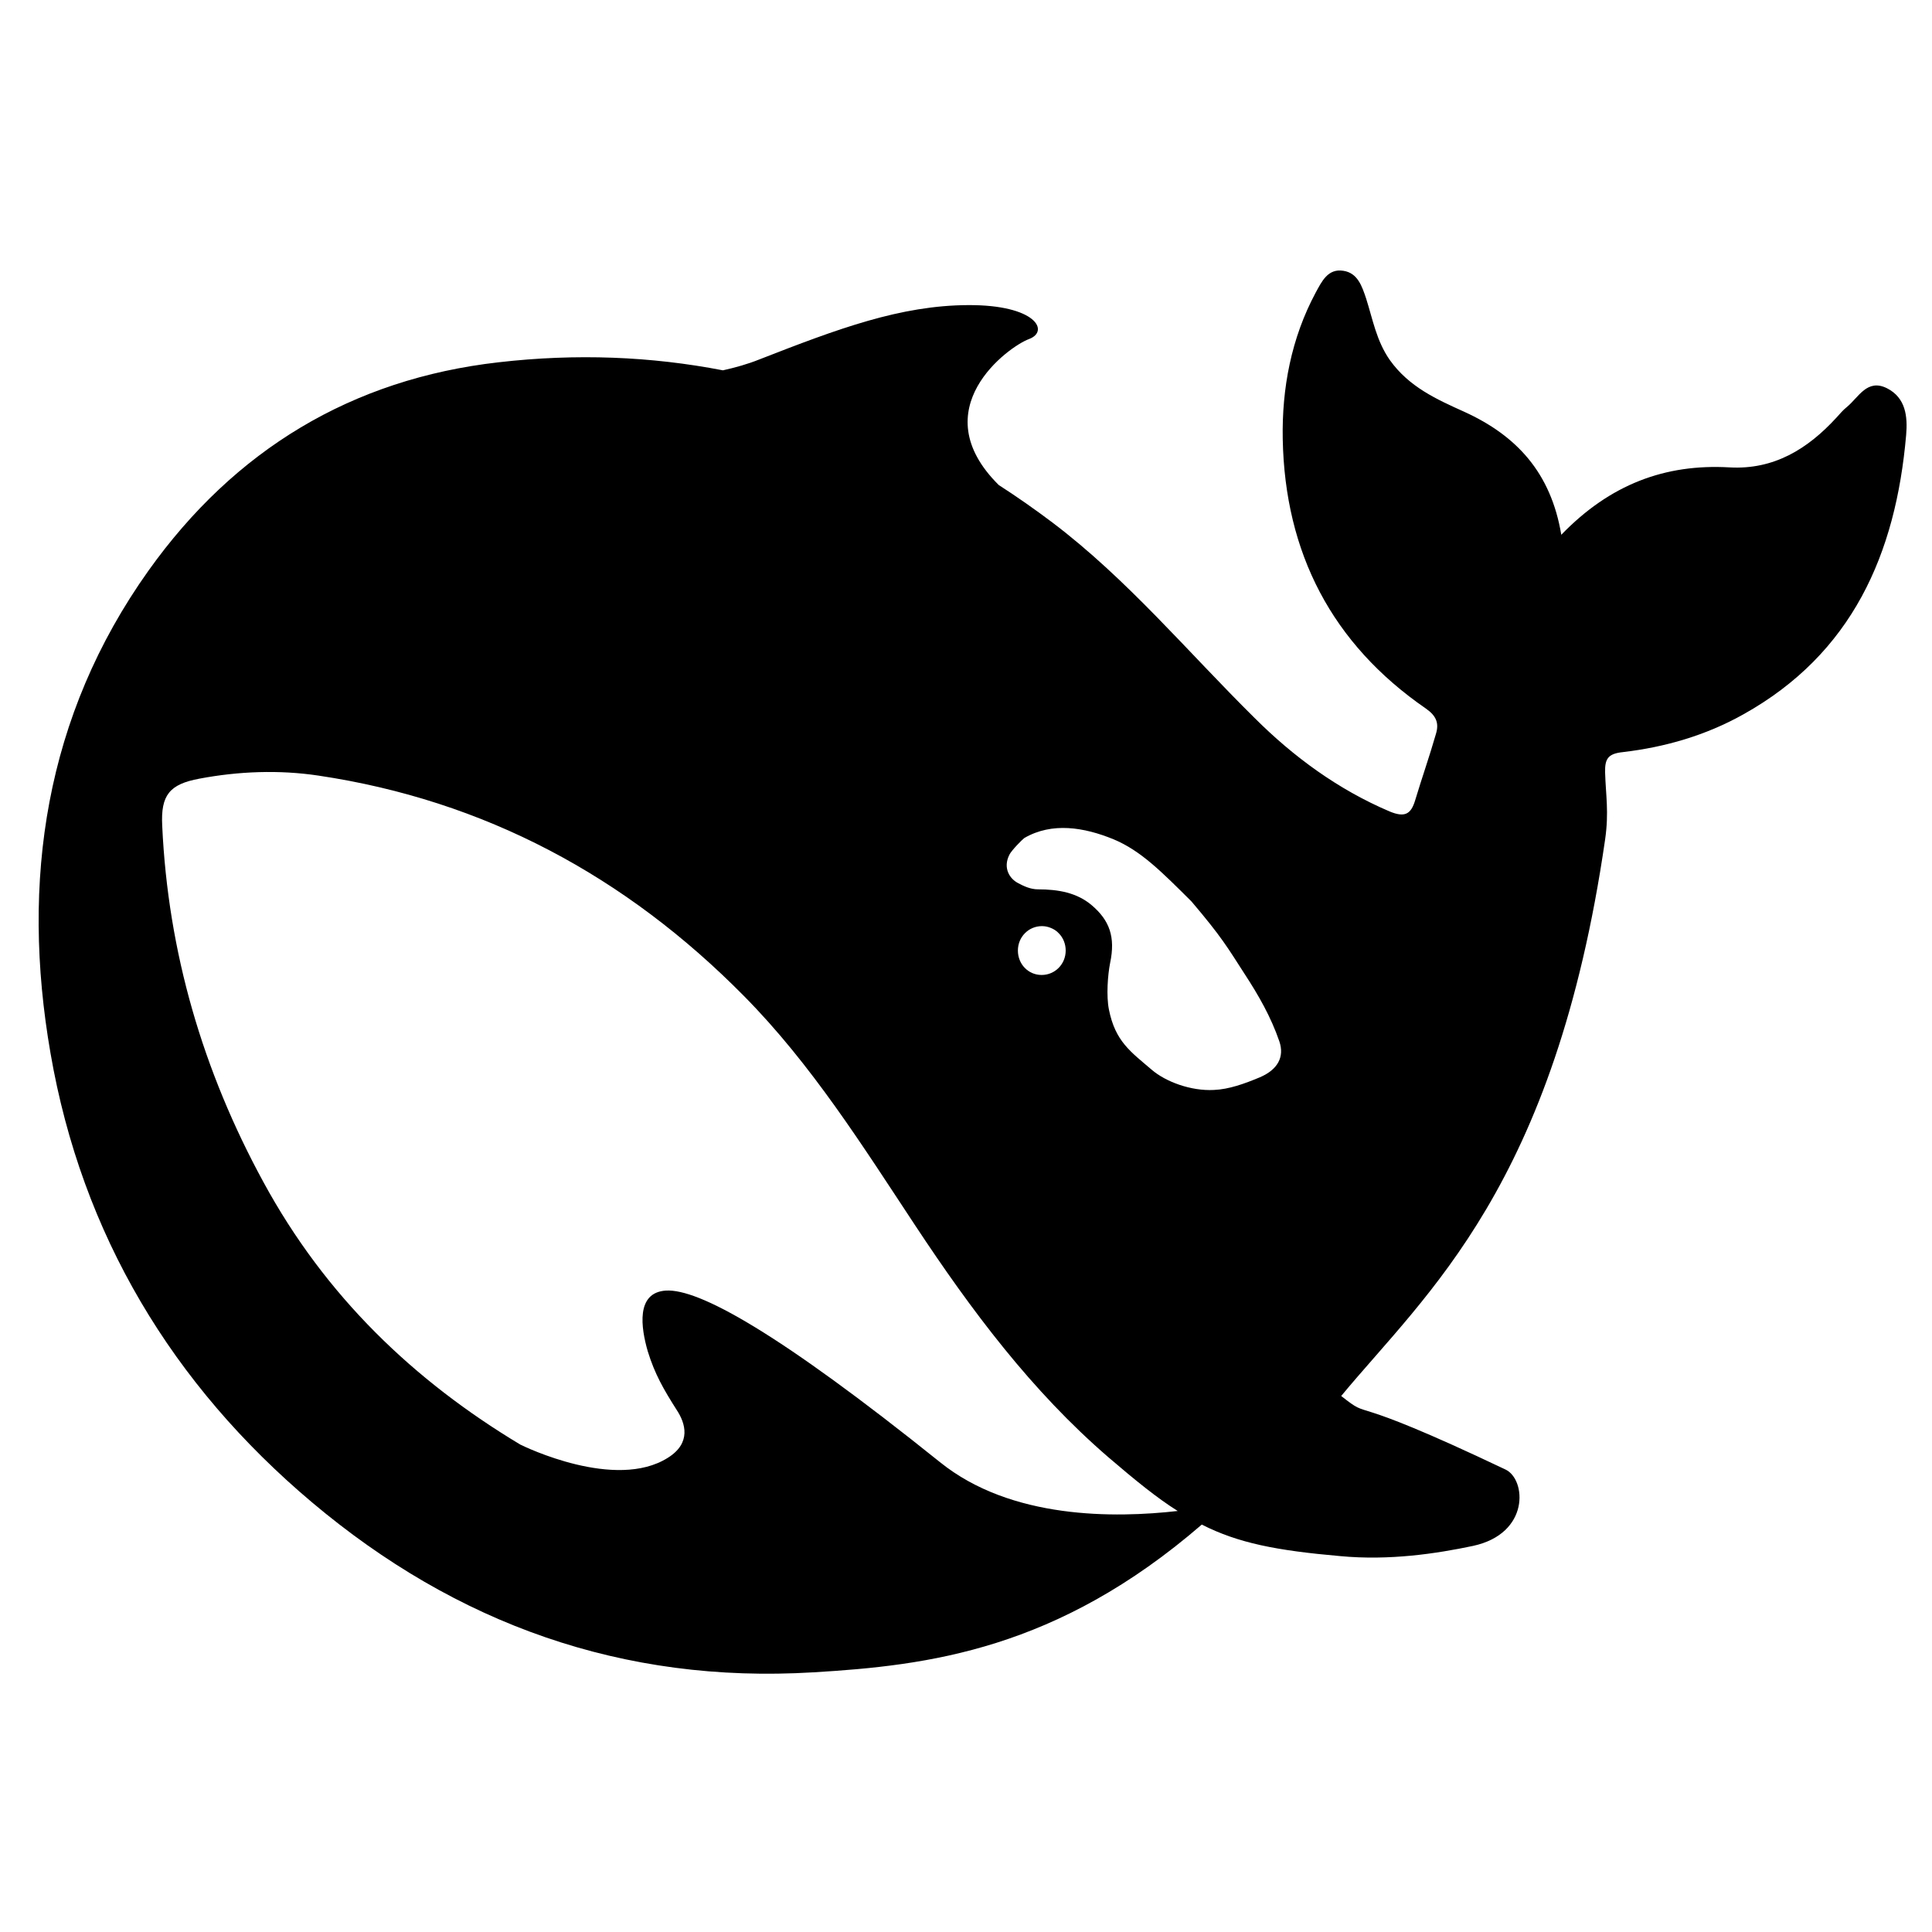
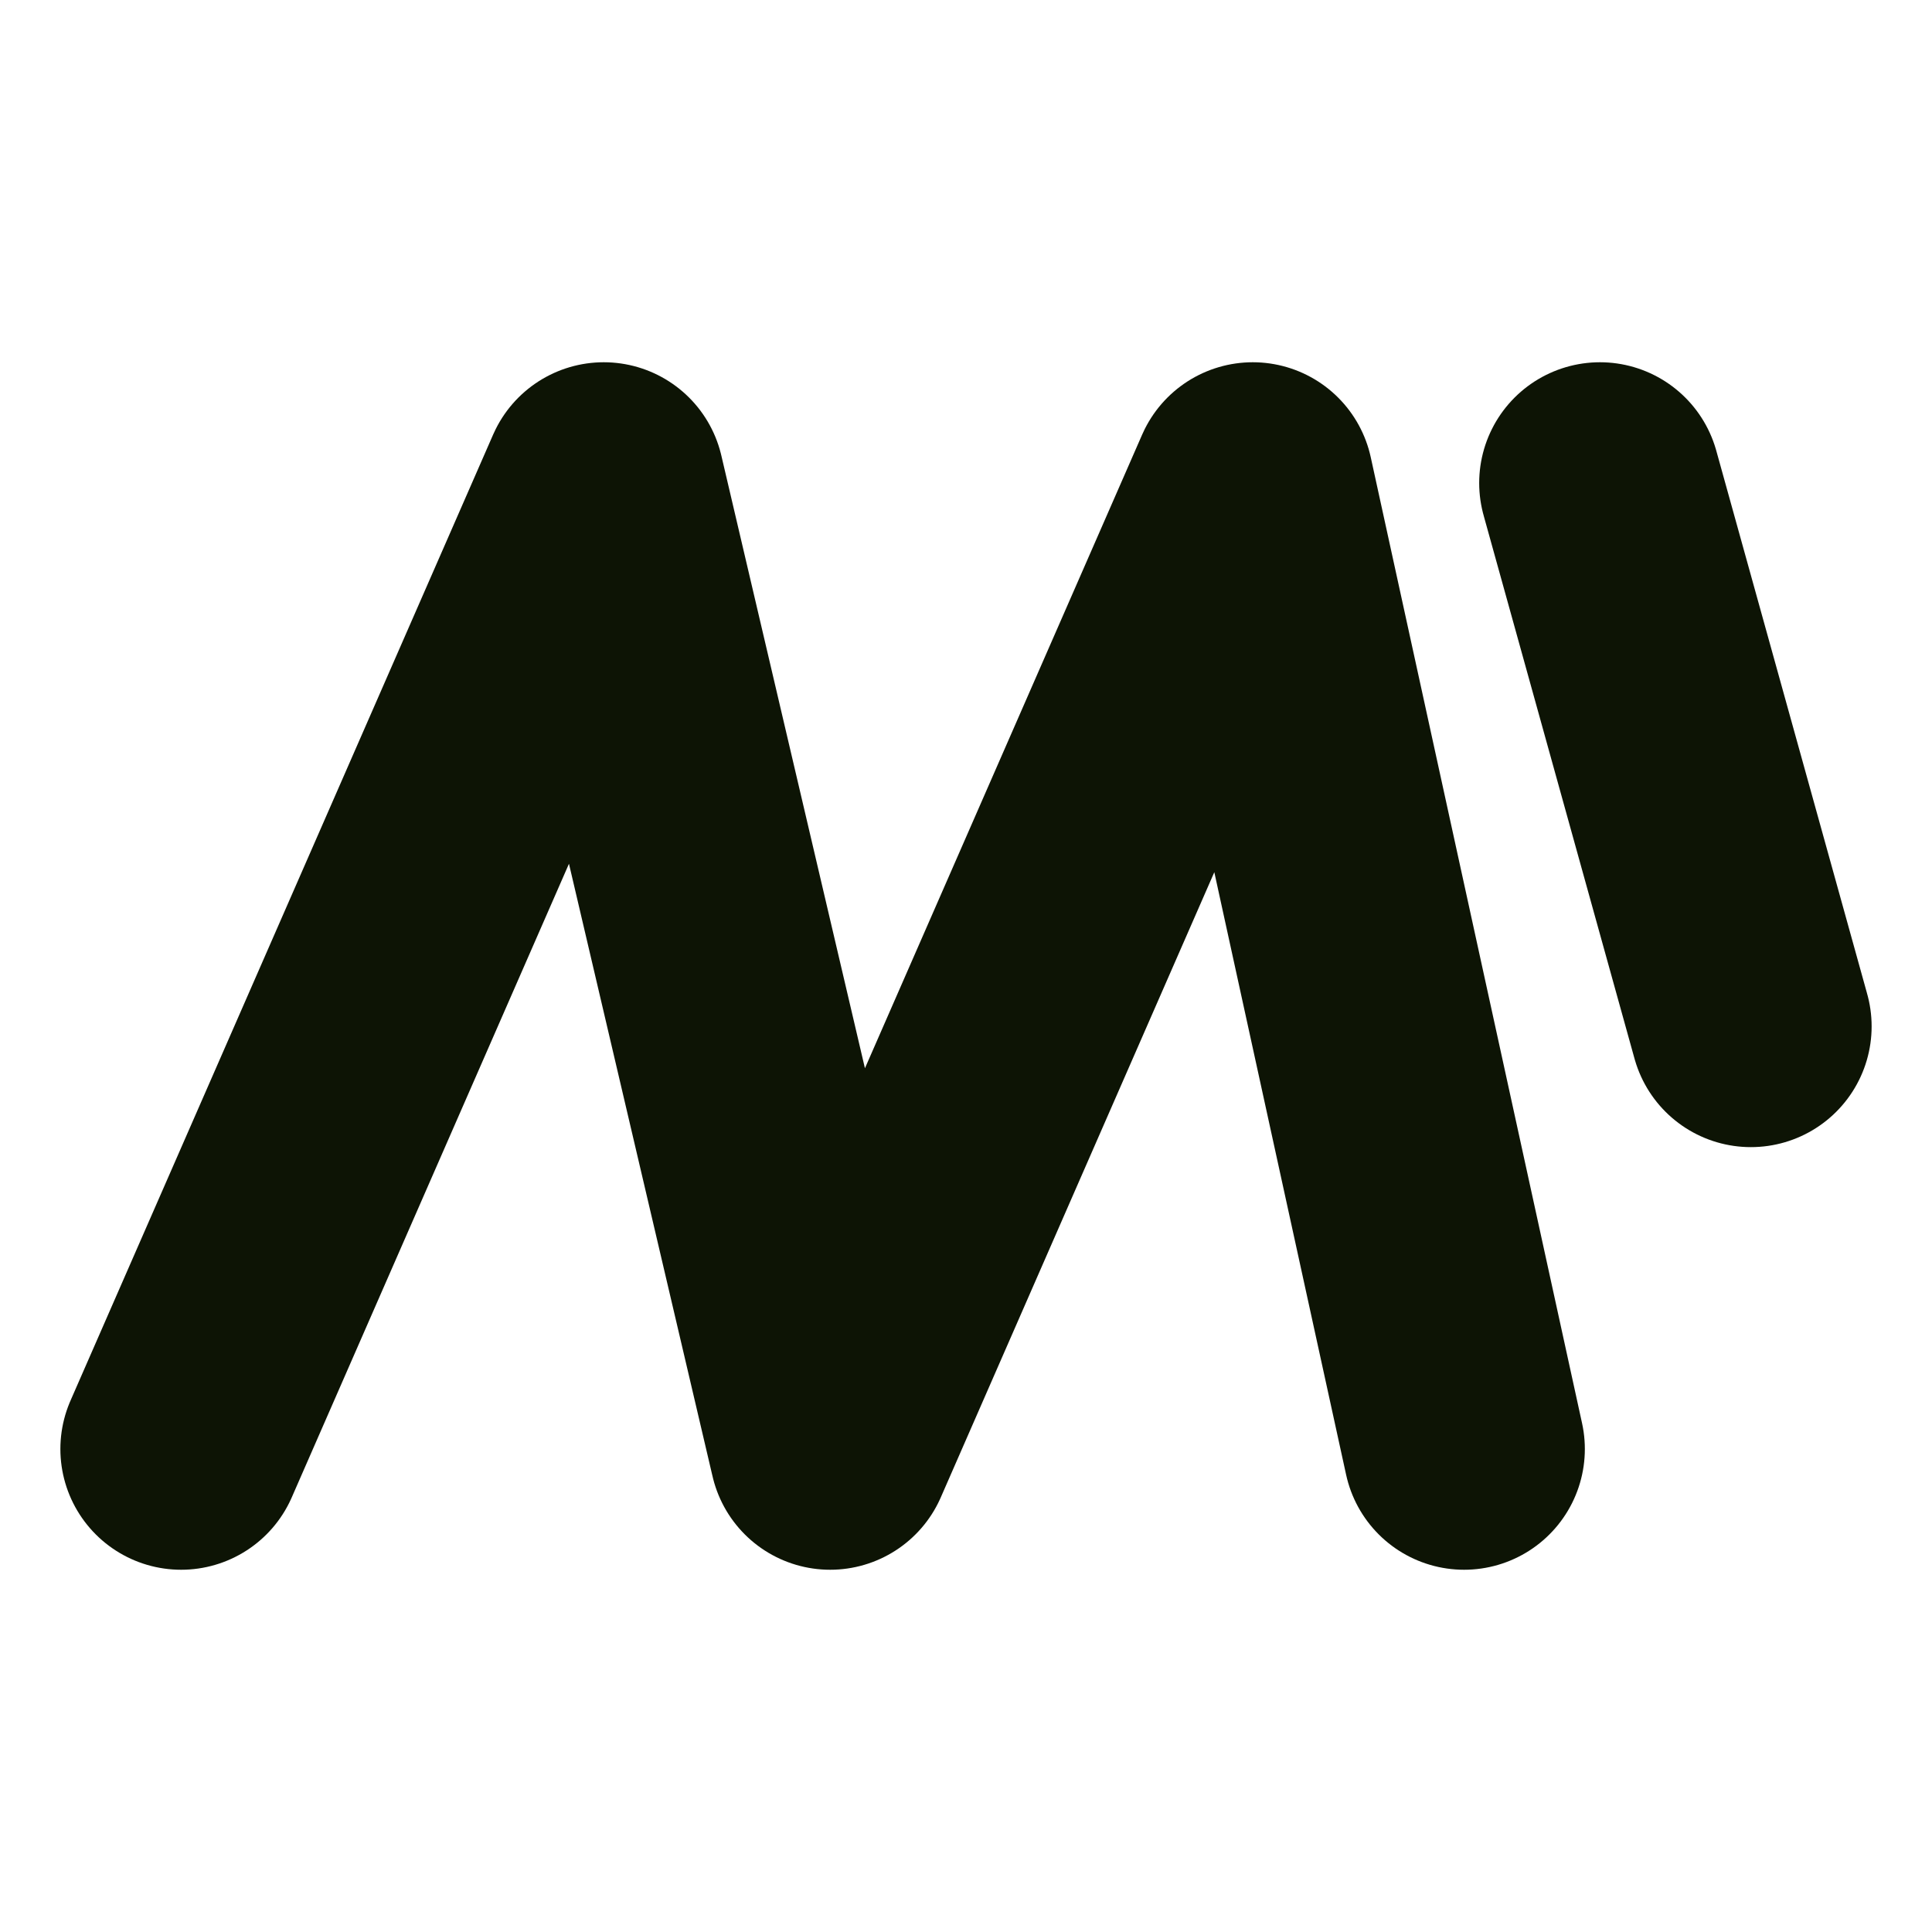
- <svg xmlns="http://www.w3.org/2000/svg" width="50" height="50" viewBox="0 0 50 50" fill="none">
-   <path id="path" d="M48.835 10.048C48.323 9.792 48.102 10.28 47.803 10.528C47.701 10.608 47.614 10.712 47.527 10.808C46.779 11.624 45.905 12.16 44.762 12.096C43.092 12 41.666 12.536 40.406 13.84C40.138 12.232 39.248 11.272 37.893 10.656C37.184 10.336 36.467 10.016 35.97 9.32C35.623 8.824 35.529 8.272 35.356 7.728C35.246 7.4 35.135 7.064 34.765 7.008C34.363 6.944 34.206 7.288 34.048 7.576C33.418 8.752 33.173 10.048 33.197 11.36C33.252 14.312 34.474 16.664 36.9 18.336C37.176 18.528 37.247 18.72 37.16 19C36.995 19.576 36.797 20.136 36.624 20.712C36.514 21.08 36.349 21.16 35.962 21C34.631 20.432 33.481 19.592 32.464 18.576C30.739 16.872 29.179 14.992 27.233 13.52C26.776 13.176 26.319 12.856 25.847 12.552C23.862 10.584 26.107 8.968 26.627 8.776C27.17 8.576 26.816 7.888 25.059 7.896C23.302 7.904 21.695 8.504 19.647 9.304C19.348 9.424 19.032 9.512 18.709 9.584C16.85 9.224 14.92 9.144 12.903 9.376C9.106 9.808 6.073 11.64 3.843 14.768C1.165 18.528 0.534 22.8 1.307 27.256C2.118 31.952 4.466 35.84 8.074 38.88C11.816 42.032 16.125 43.576 21.041 43.28C24.027 43.104 27.352 42.696 31.102 39.456C32.047 39.936 33.04 40.128 34.686 40.272C35.955 40.392 37.176 40.208 38.121 40.008C39.602 39.688 39.499 38.288 38.964 38.032C34.623 35.968 35.576 36.808 34.71 36.128C36.916 33.464 40.24 30.696 41.54 21.728C41.643 21.016 41.556 20.568 41.54 19.992C41.532 19.64 41.611 19.504 42.005 19.464C43.092 19.336 44.148 19.032 45.117 18.488C47.929 16.92 49.064 14.344 49.331 11.256C49.371 10.784 49.324 10.296 48.835 10.048ZM24.326 37.84C20.12 34.464 18.079 33.352 17.236 33.4C16.448 33.448 16.59 34.368 16.763 34.968C16.944 35.56 17.181 35.968 17.512 36.488C17.74 36.832 17.898 37.344 17.283 37.728C15.928 38.584 13.573 37.44 13.462 37.384C10.721 35.736 8.428 33.56 6.813 30.584C5.253 27.72 4.348 24.648 4.198 21.368C4.158 20.576 4.387 20.296 5.159 20.152C6.175 19.96 7.223 19.92 8.239 20.072C12.533 20.712 16.189 22.672 19.253 25.776C21.002 27.544 22.325 29.656 23.689 31.72C25.138 33.912 26.698 36 28.683 37.712C29.384 38.312 29.943 38.768 30.479 39.104C28.864 39.288 26.17 39.328 24.326 37.84ZM26.343 24.6C26.343 24.248 26.619 23.968 26.966 23.968C27.044 23.968 27.115 23.984 27.178 24.008C27.265 24.04 27.344 24.088 27.407 24.16C27.517 24.272 27.58 24.432 27.58 24.6C27.58 24.952 27.304 25.232 26.957 25.232C26.611 25.232 26.343 24.952 26.343 24.6ZM32.606 27.88C32.205 28.048 31.803 28.192 31.416 28.208C30.818 28.24 30.164 27.992 29.81 27.688C29.258 27.216 28.864 26.952 28.699 26.128C28.628 25.776 28.668 25.232 28.73 24.92C28.872 24.248 28.714 23.816 28.25 23.424C27.872 23.104 27.391 23.016 26.863 23.016C26.666 23.016 26.485 22.928 26.351 22.856C26.13 22.744 25.949 22.464 26.123 22.12C26.178 22.008 26.446 21.736 26.509 21.688C27.226 21.272 28.053 21.408 28.817 21.72C29.526 22.016 30.061 22.56 30.834 23.328C31.622 24.256 31.763 24.512 32.212 25.208C32.567 25.752 32.89 26.312 33.11 26.952C33.245 27.352 33.071 27.68 32.606 27.88Z" fill="#000" fill-opacity="1" fill-rule="nonzero" />
+ <svg xmlns="http://www.w3.org/2000/svg" width="128" height="128" viewBox="0 0 128 128" fill="none">
+   <path d="M12 96L40 32L55 96L83 32L97 96" stroke="#0D1405" stroke-width="16" stroke-linecap="round" stroke-linejoin="round" />
+   <path d="M106 32L116 68" stroke="#0D1405" stroke-width="16" stroke-linecap="round" />
</svg>
